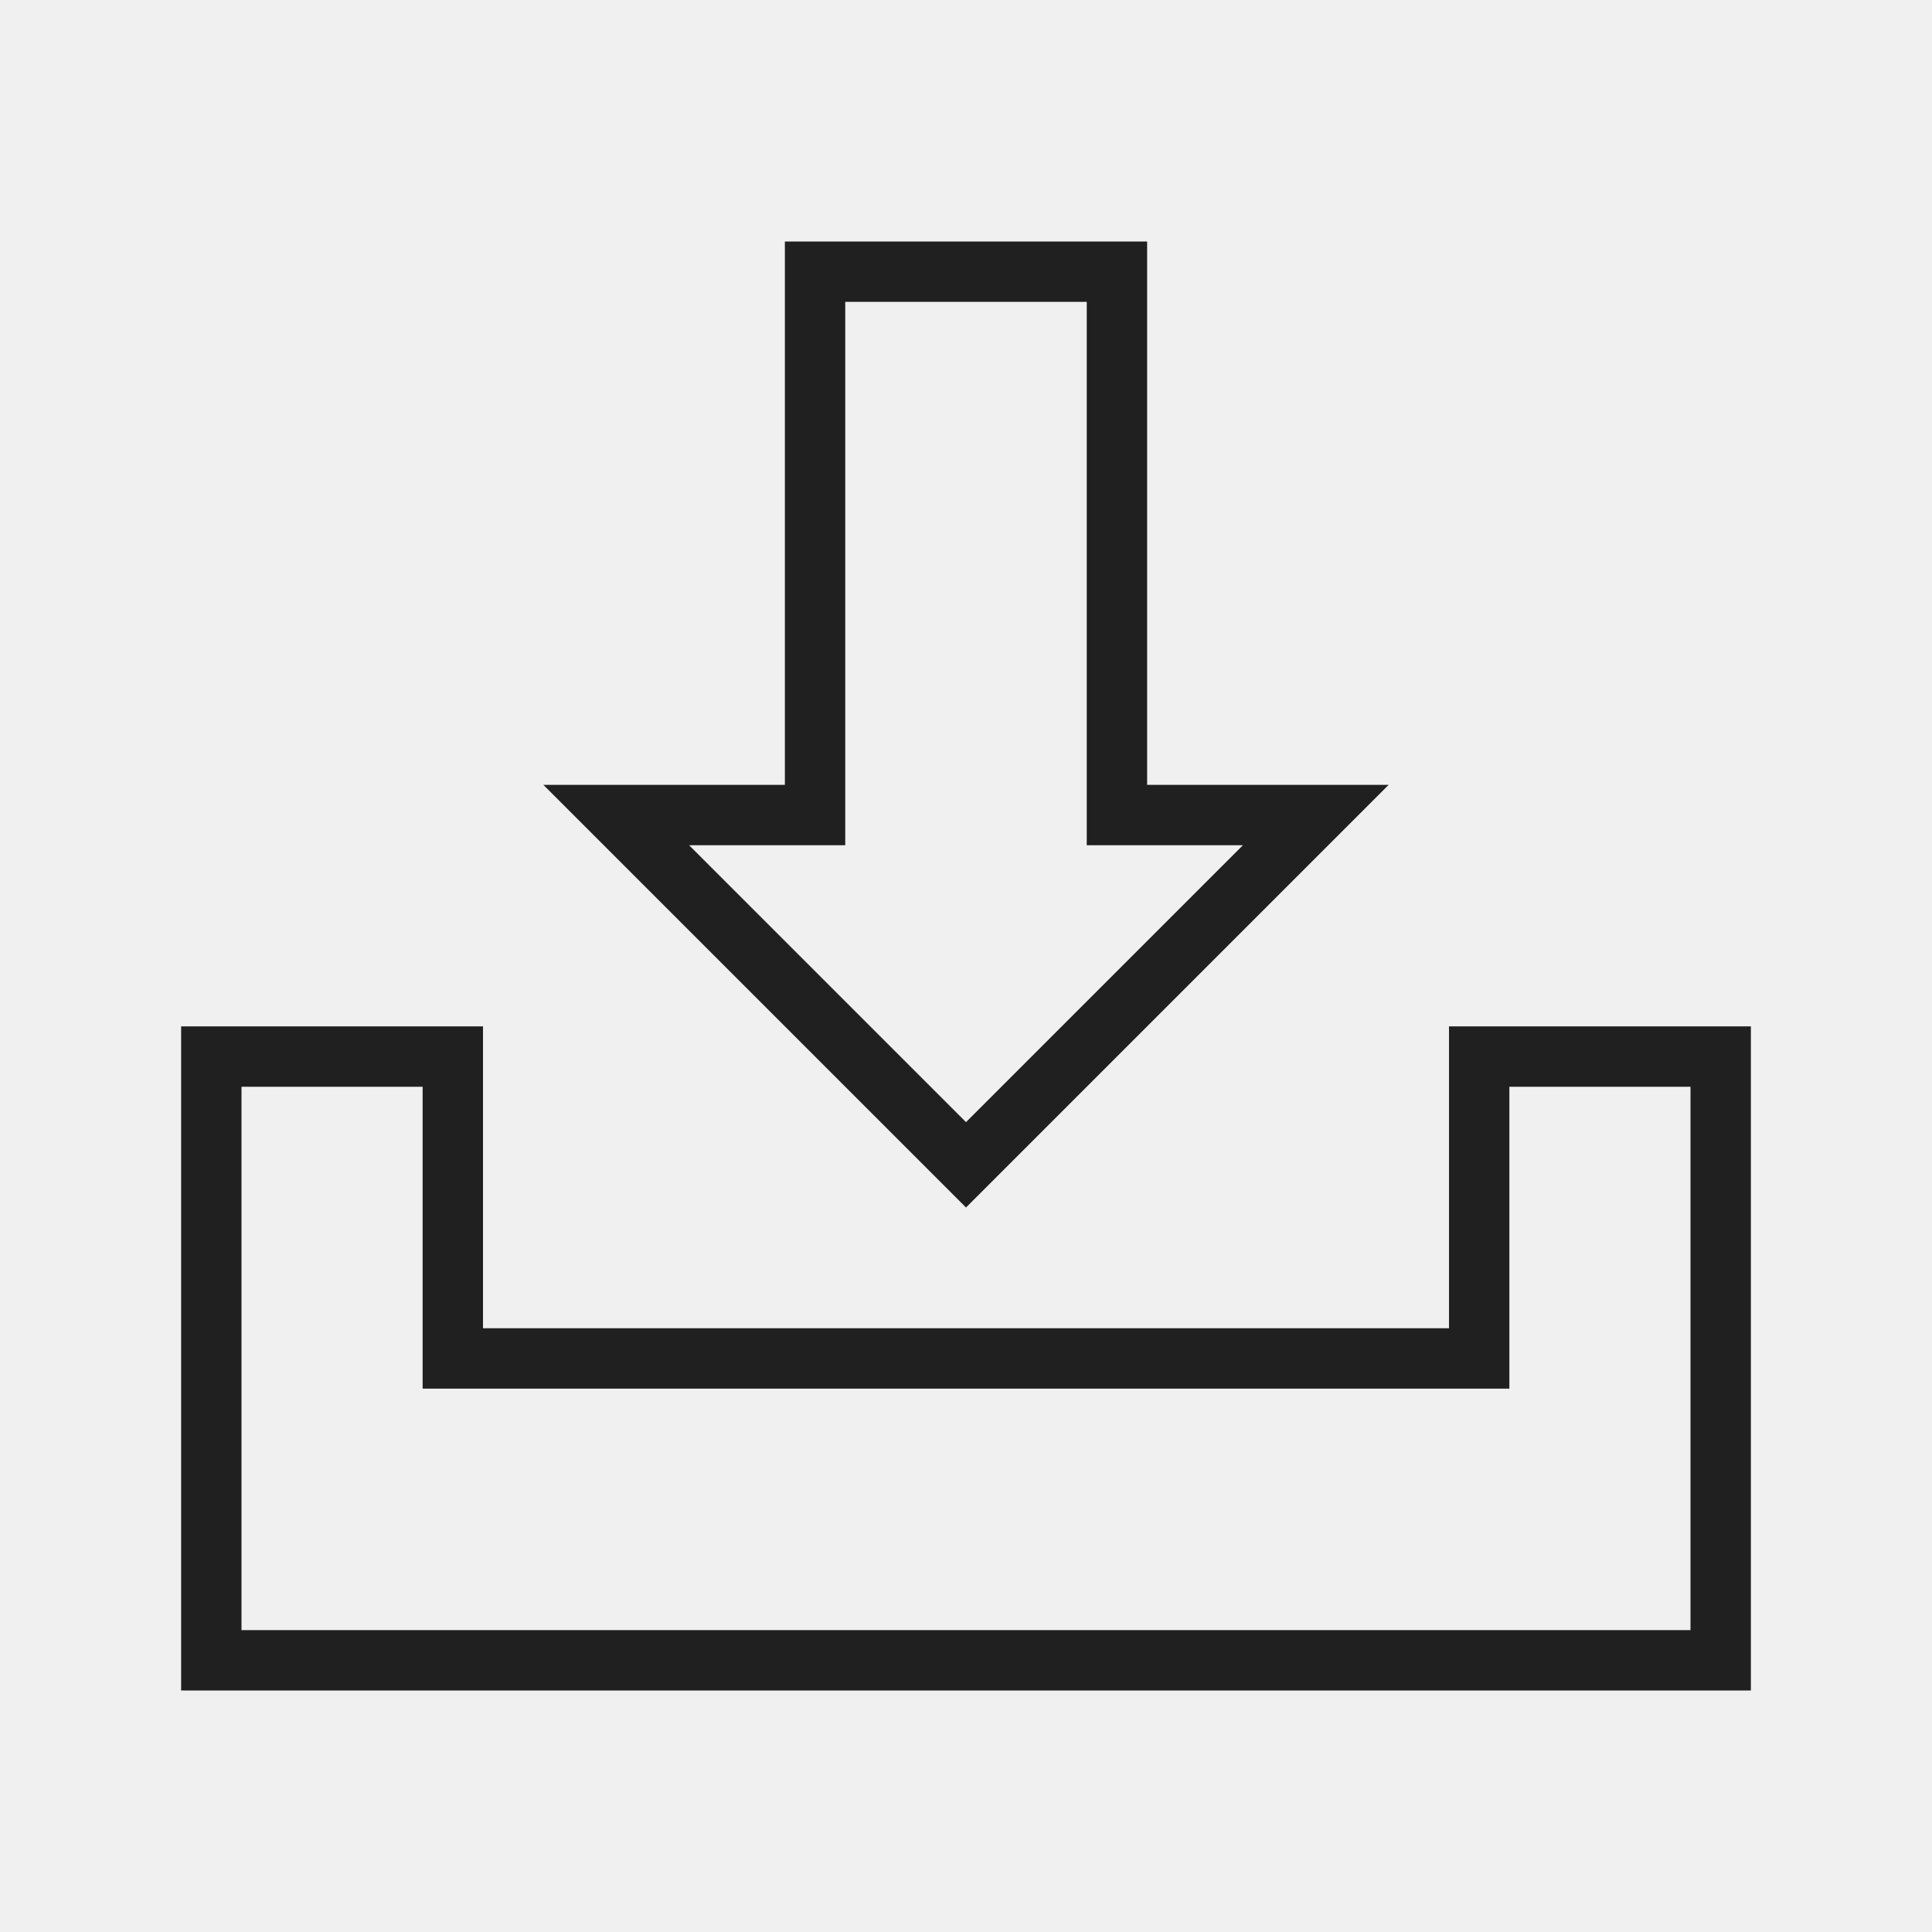
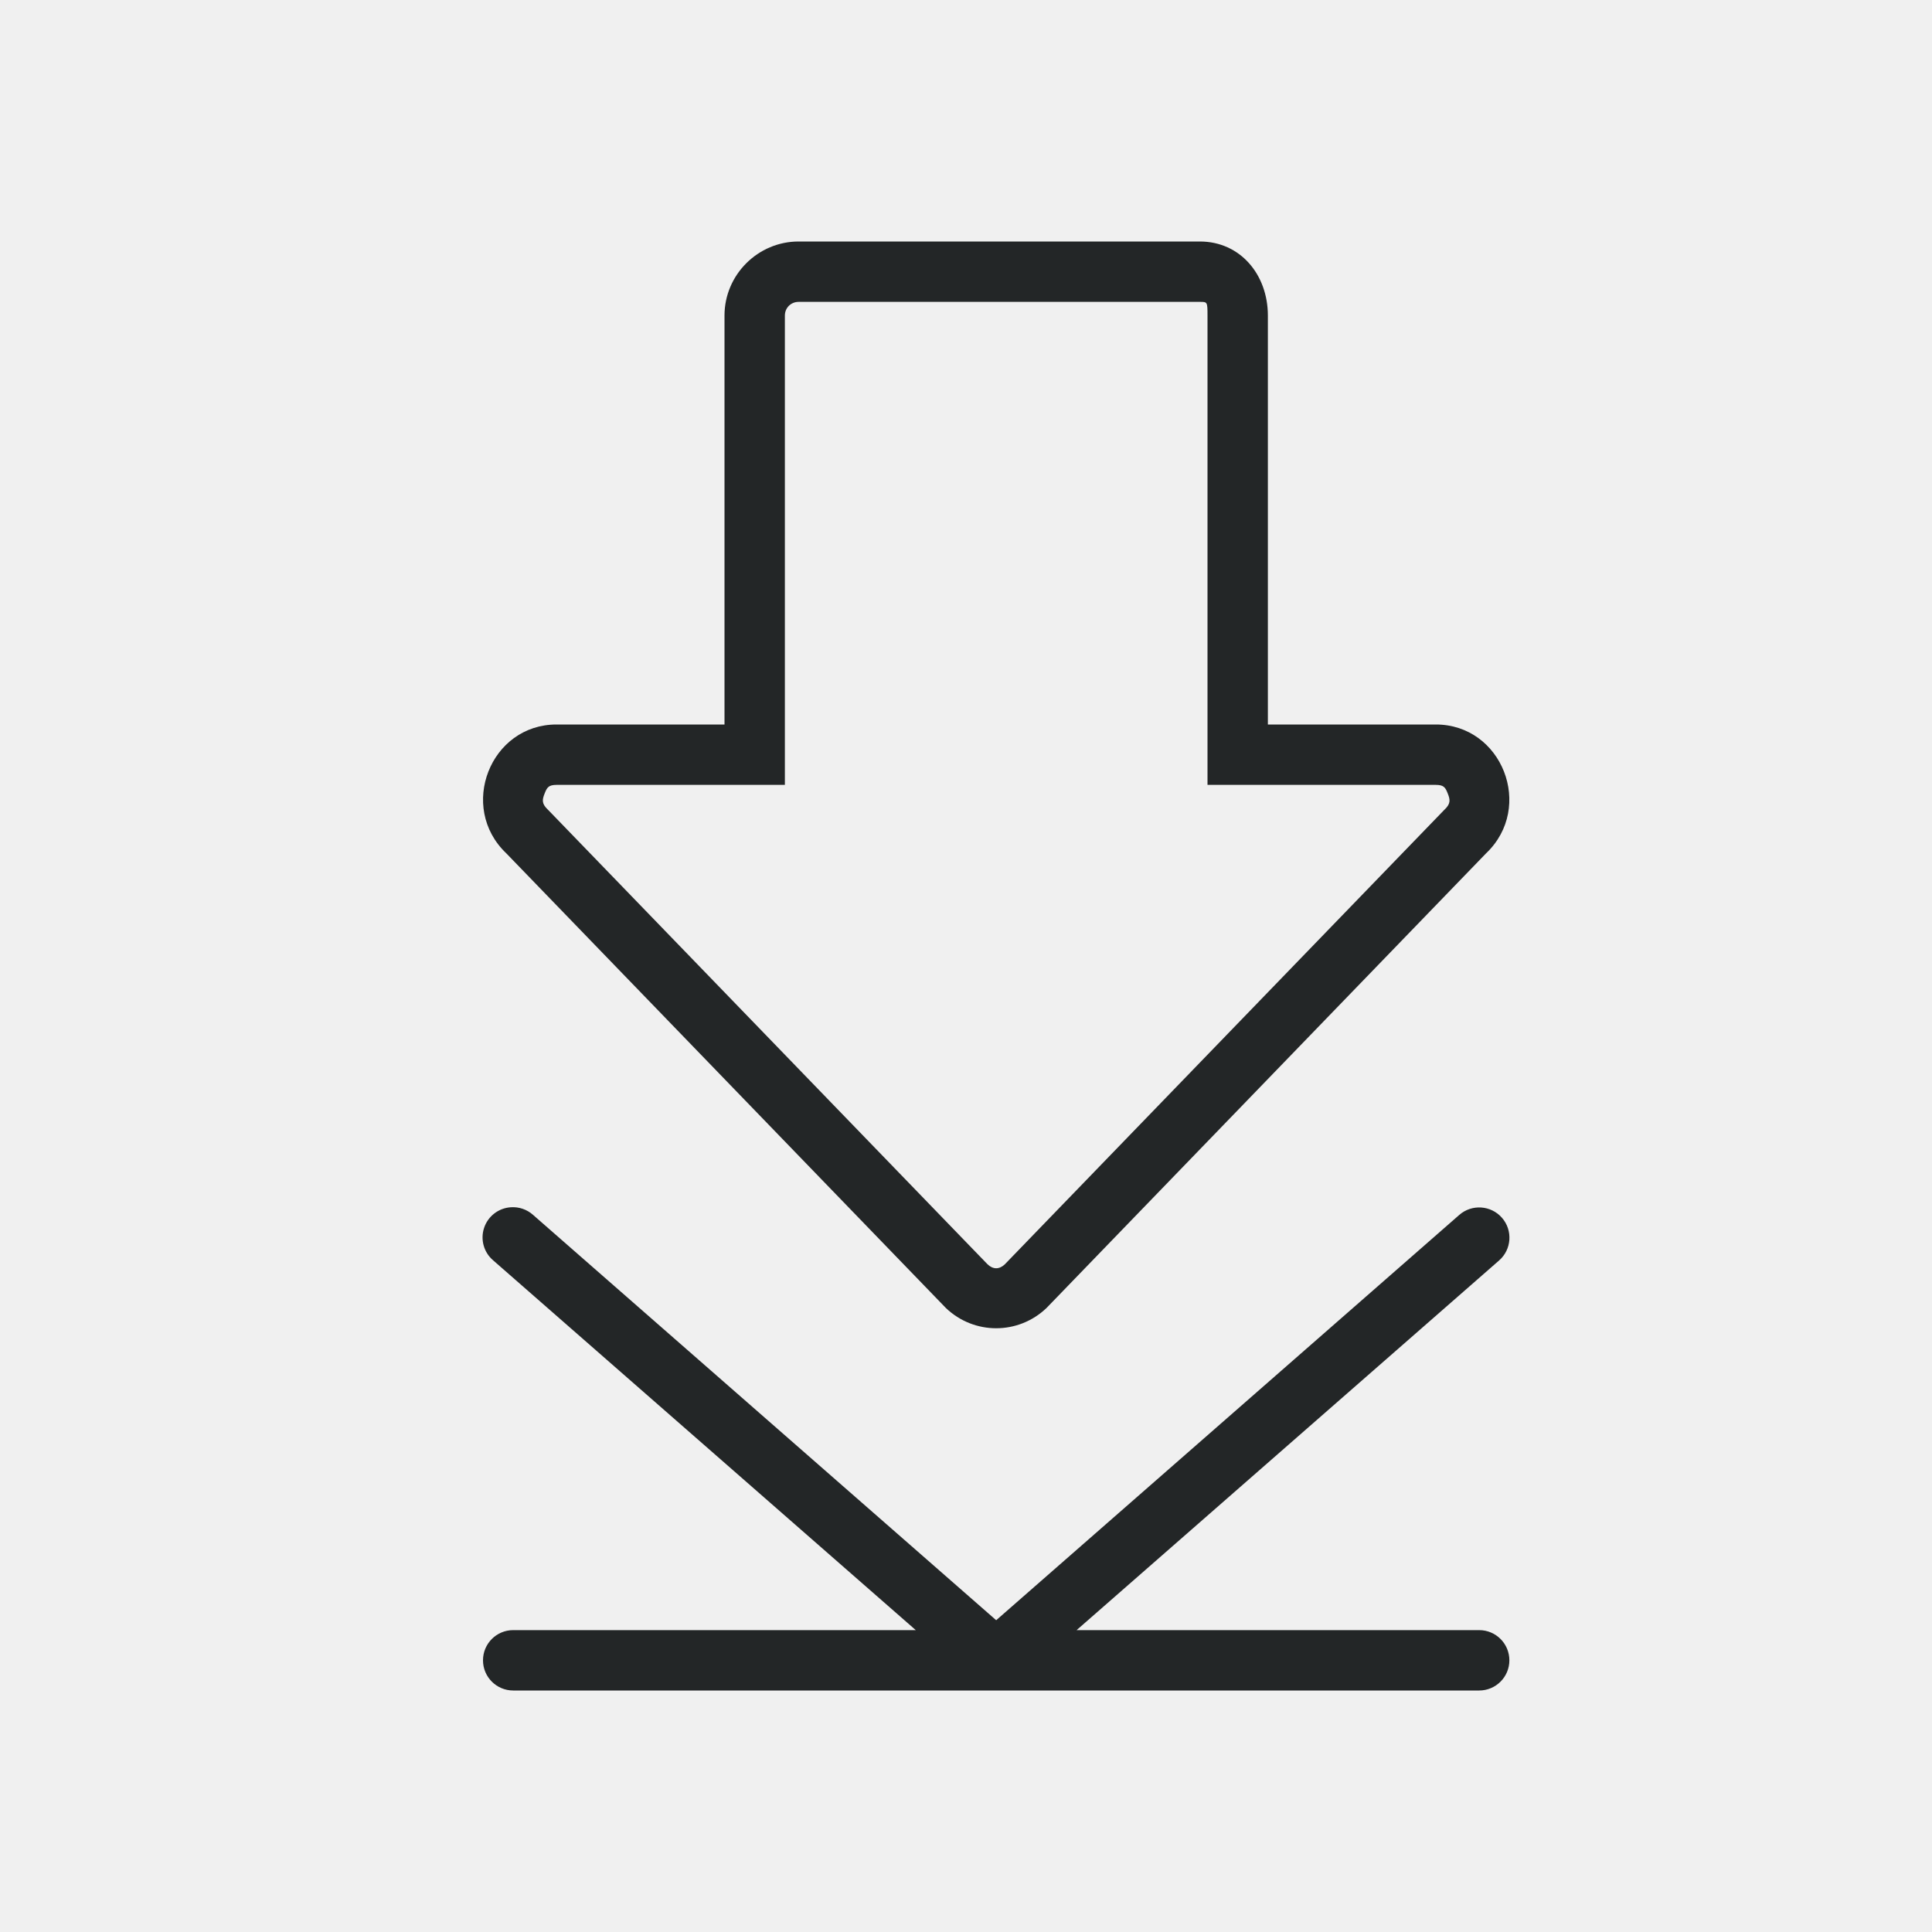
- <svg xmlns="http://www.w3.org/2000/svg" width="32" height="32" id="svg3869" version="1.1" viewBox="0 0 32 32">
-   <defs id="defs3871">
-     <style type="text/css" id="current-color-scheme">
-       .ColorScheme-Text {
-         color:#31363b;
-       }
-       .ColorScheme-Background {
-         color:#eff0f1;
-       }
-       .ColorScheme-Highlight {
-         color:#3daee9;
-       }
-       .ColorScheme-ViewText {
-         color:#31363b;
-       }
-       .ColorScheme-ViewBackground {
-         color:#fcfcfc;
-       }
-       .ColorScheme-ViewHover {
-         color:#93cee9;
-       }
-       .ColorScheme-ViewFocus{
-         color:#3daee9;
-       }
-       .ColorScheme-ButtonText {
-         color:#31363b;
-       }
-       .ColorScheme-ButtonBackground {
-         color:#eff0f1;
-       }
-       .ColorScheme-ButtonHover {
-         color:#93cee9;
-       }
-       .ColorScheme-ButtonFocus{
-         color:#3daee9;
-       }
-       </style>
-   </defs>
-   <g id="layer1" transform="translate(-363.9297,-524.3622)">
-     <g style="clip-rule:evenodd;fill-rule:evenodd;stroke-linejoin:round;stroke-miterlimit:1.414" id="22-22-kget" transform="translate(342,534.3622)">
-       <path id="path2" d="M 9,2 V 3 8 H 6.201 4.787 L 10.93,14.143 17.07,8 H 16 13 V 2 Z m 1,1 h 2 v 6 h 1 1.656 L 10.93,12.729 7.201,9 H 9 10 Z M 2,13 v 7 h 18 v -7 h -4 v 3 H 6 v -3 z m 1,1 h 2 v 3 H 17.016 L 17,14 h 2 v 5 H 3 Z" style="fill:#202020" />
-       <rect y="0" x="0" height="22" width="22" id="rect830" style="fill:#ffffff;fill-opacity:0;stroke-width:0.941" />
-     </g>
-     <g style="clip-rule:evenodd;fill-rule:evenodd;stroke-linejoin:round;stroke-miterlimit:1.414" id="kget" transform="translate(363.9297,524.3622)">
-       <path id="path2-0" style="fill:#202020" d="m 19,13 h 4 l -7,7 -7,-7 h 4 V 4 h 6 z M 18,5 h -4 v 9 H 11.414 L 16,18.586 20.586,14 H 18 Z" />
-       <path id="path4" style="fill:#202020" d="M 29,28 H 3 V 17 h 5 v 5 h 16 v -5 h 5 z M 28,18 h -3 v 5 H 7 V 18 H 4 v 9 h 24 z" />
-       <rect y="0" x="0" height="32" width="32" id="rect822" style="fill:#ffffff;fill-opacity:0;stroke-width:0.976" />
-     </g>
-     <g id="16-16-kget">
-       <g id="g852">
-         <path style="opacity:1;fill:#202020;fill-opacity:1;stroke-linecap:square" d="m 332,541.362 v 1 3 h -1.484 -0.516 -0.898 l -0.051,0.051 0.949,0.949 4,4 4,-4 0.949,-0.949 -0.051,-0.051 h -0.898 -0.516 -1.484 v -4 z m 1,1 h 2 v 3 1 h 1.586 l -2.586,2.586 -2.586,-2.586 h 1.586 v -1 z" id="path859" />
-         <path style="opacity:1;fill:#202020;fill-opacity:1;stroke-linecap:square" d="m 327,549.362 v 1 4 1 h 1 12 1 v -1 -5 h -2 -1 v 1 1 h -8 v -2 z m 1,1 h 1 v 2 h 1 9 v -1 -1 h 1 v 4 h -12 z" id="rect833" />
-       </g>
-       <rect y="540.362" x="326" height="16" width="16" id="rect854" style="opacity:1;fill:#00ffff;fill-opacity:0;stroke-linecap:square" />
-     </g>
+ <svg xmlns="http://www.w3.org/2000/svg" id="svg3869" width="32" height="32" version="1.1">
+   <g id="22-22-kget" transform="translate(-294,-524.36)">
+     <rect id="rect870" style="opacity:0.001" width="22" height="22" x="326" y="534.36" />
+     <path id="path852" style="opacity:1;fill:#232627" transform="translate(326,534.3622)" d="M 8.83,2 C 8.357,2 8,2.397 8,2.887 V 8 H 5.859 C 5.082,7.998 4.704,8.984 5.27,9.535 l 5.141,5.223 c 0.33,0.324 0.849,0.324 1.18,0 L 16.73,9.535 C 17.296,8.984 16.918,7.998 16.141,8 H 14 V 2.887 C 14,2.397 13.643,2 13.17,2 Z M 9,3 h 4 v 5 a 1,1 0 0 0 1,1 h 1.855 L 11,13.932 6.145,9 H 8 A 1,1 0 0 0 9,8 Z m 7.477,9.99 a 0.5,0.5 0 0 0 -0.312,0.141 L 11,17.824 5.836,13.131 a 0.5,0.5 0 0 0 -0.365,-0.135 0.5,0.5 0 0 0 -0.307,0.875 L 9.705,18 H 5.5 a 0.5,0.5 0 1 0 0,1 H 10.982 16.5 a 0.5,0.5 0 1 0 0,-1 h -4.205 l 4.541,-4.129 a 0.5,0.5 0 0 0 -0.309,-0.881 0.5,0.5 0 0 0 -0.051,0 z" />
+   </g>
+   <g id="kget">
+     <rect id="rect817" style="opacity:0.001" width="32" height="32" x="0" y="0" />
+     <path id="path829" style="opacity:1;fill:#232627" d="M 13.227 4 C 12.556 4 12 4.549 12 5.227 L 12 12 L 9.221 12 C 8.12 11.997 7.583 13.37 8.385 14.133 L 15.666 21.664 C 16.134 22.112 16.866 22.112 17.334 21.664 L 24.615 14.133 C 25.417 13.37 24.88 11.998 23.779 12 L 21 12 L 21 5.227 C 21 4.549 20.543 4 19.873 4 L 13.227 4 z M 13.227 5 L 19.873 5 C 19.997 5 20 4.998 20 5.227 L 20 13 L 23.781 13 C 23.915 13 23.941 13.044 23.98 13.145 C 24.02 13.245 24.03 13.311 23.928 13.408 L 23.912 13.424 L 16.643 20.941 C 16.552 21.028 16.448 21.028 16.357 20.941 L 9.088 13.424 L 9.072 13.408 C 8.97 13.311 8.98 13.245 9.02 13.145 C 9.059 13.044 9.085 13 9.219 13 L 13 13 L 13 5.227 C 13 5.096 13.103 5 13.227 5 z M 8.461 19.996 A 0.5 0.5 0 0 0 8.17 20.877 L 15.168 27 L 8.5 27 A 0.5 0.5 0 1 0 8.5 28 L 16.49 28 L 24.5 28 A 0.5 0.5 0 1 0 24.5 27 L 17.832 27 L 24.83 20.877 A 0.501 0.501 0 0 0 24.17 20.123 L 16.5 26.836 L 8.83 20.123 A 0.5 0.5 0 0 0 8.461 19.996 z" />
  </g>
</svg>
